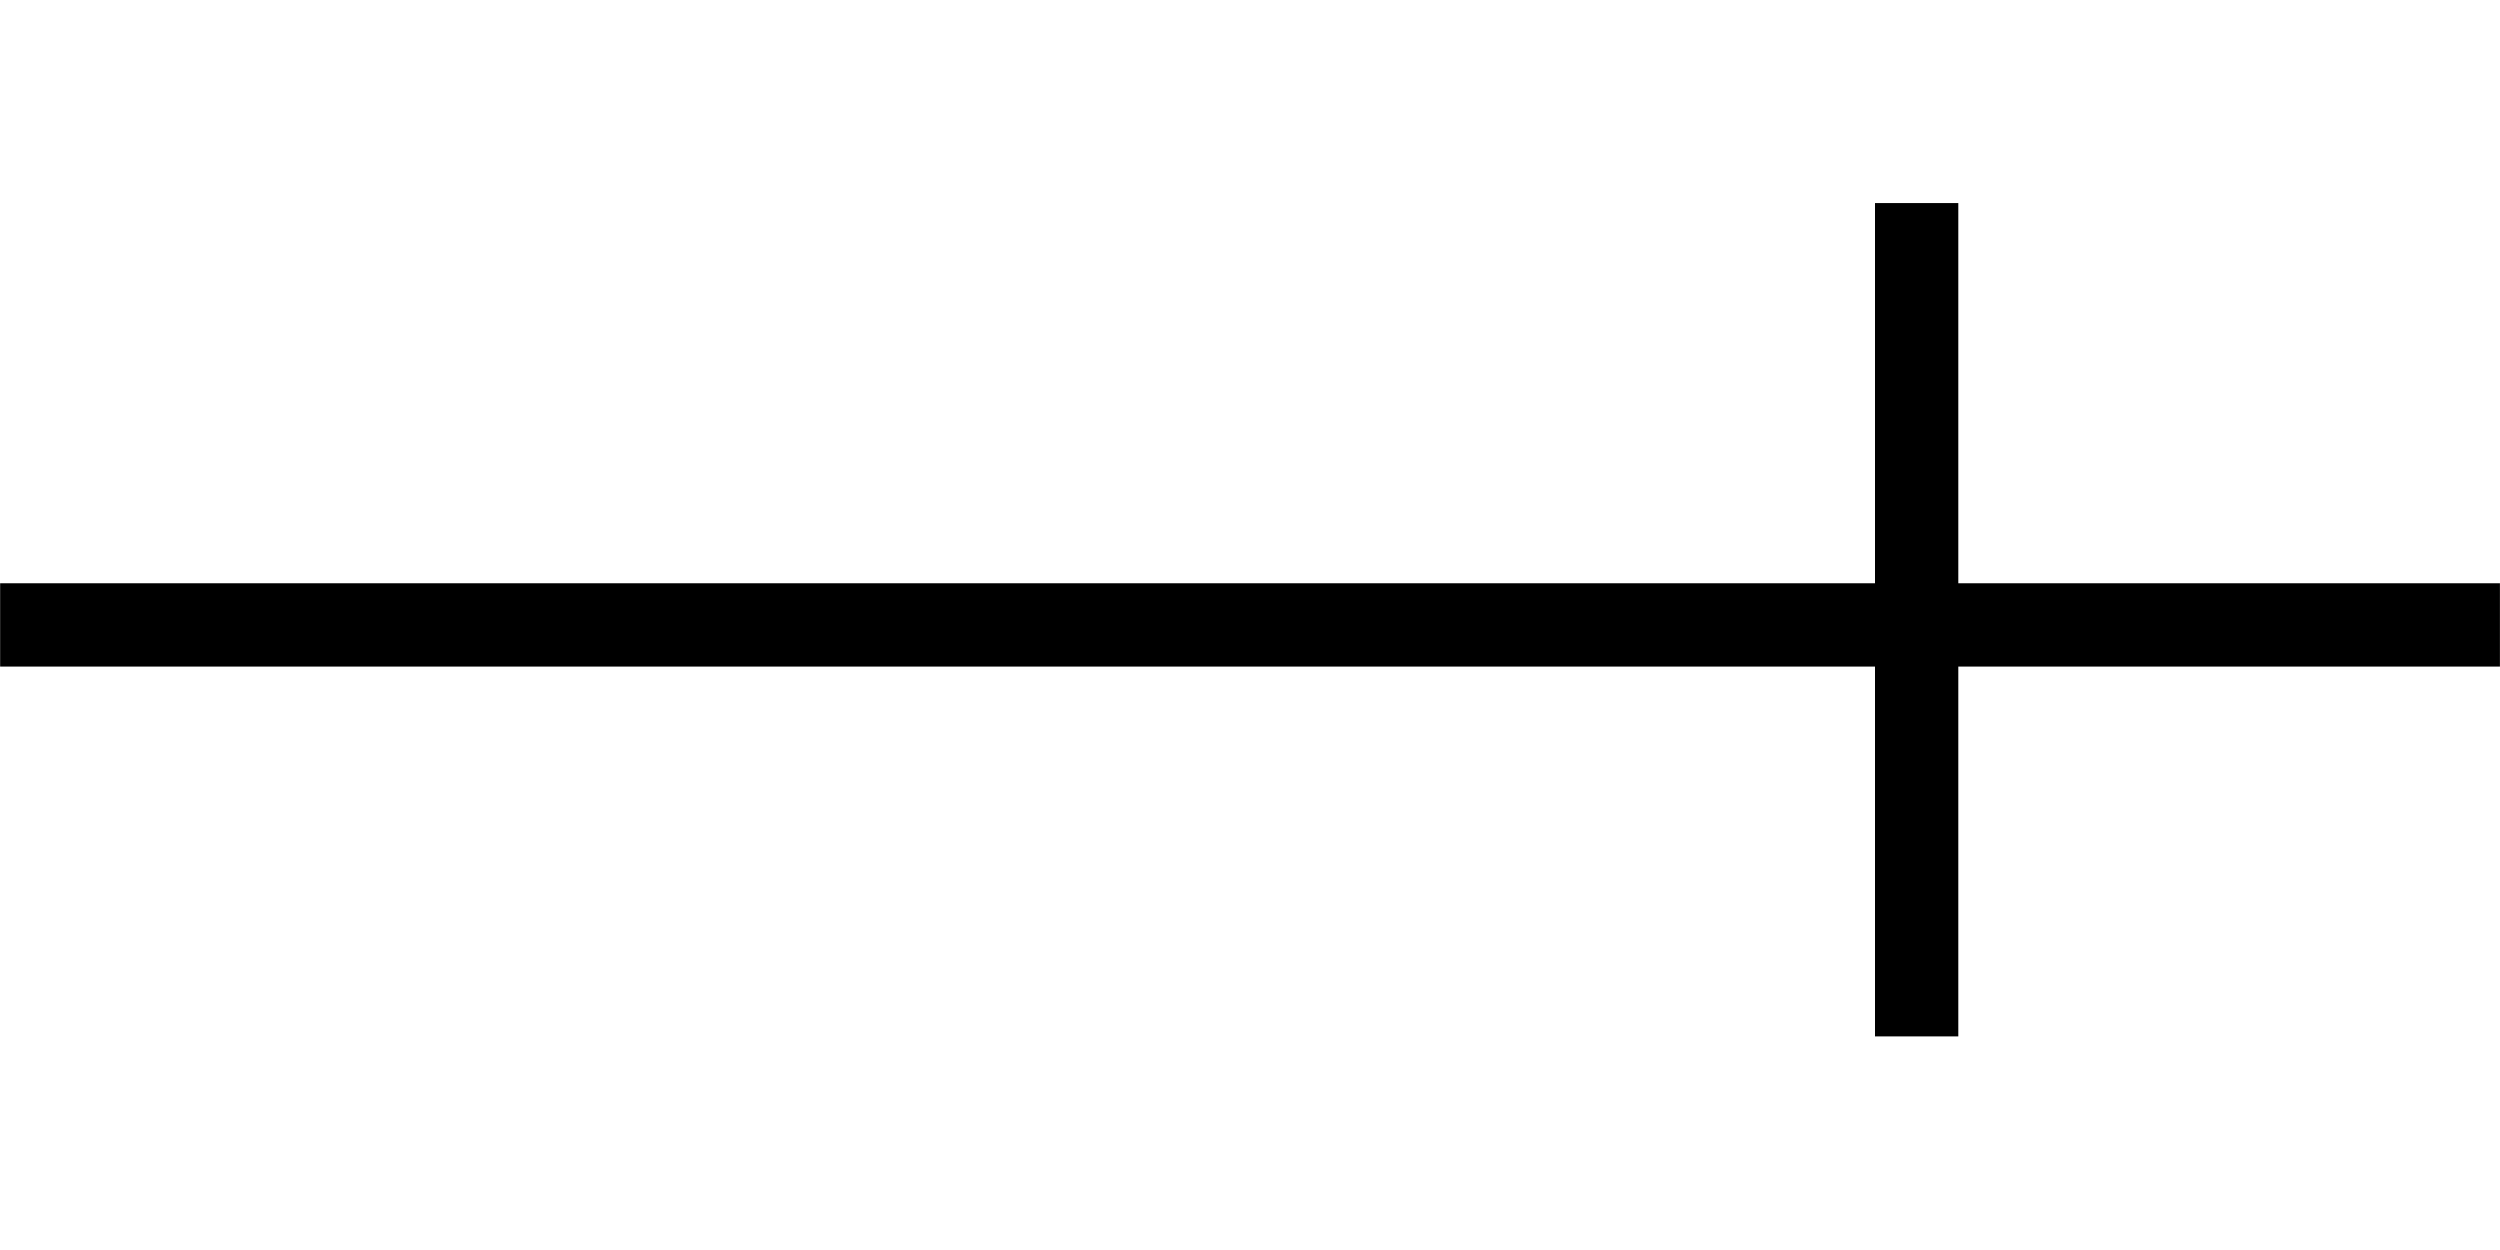
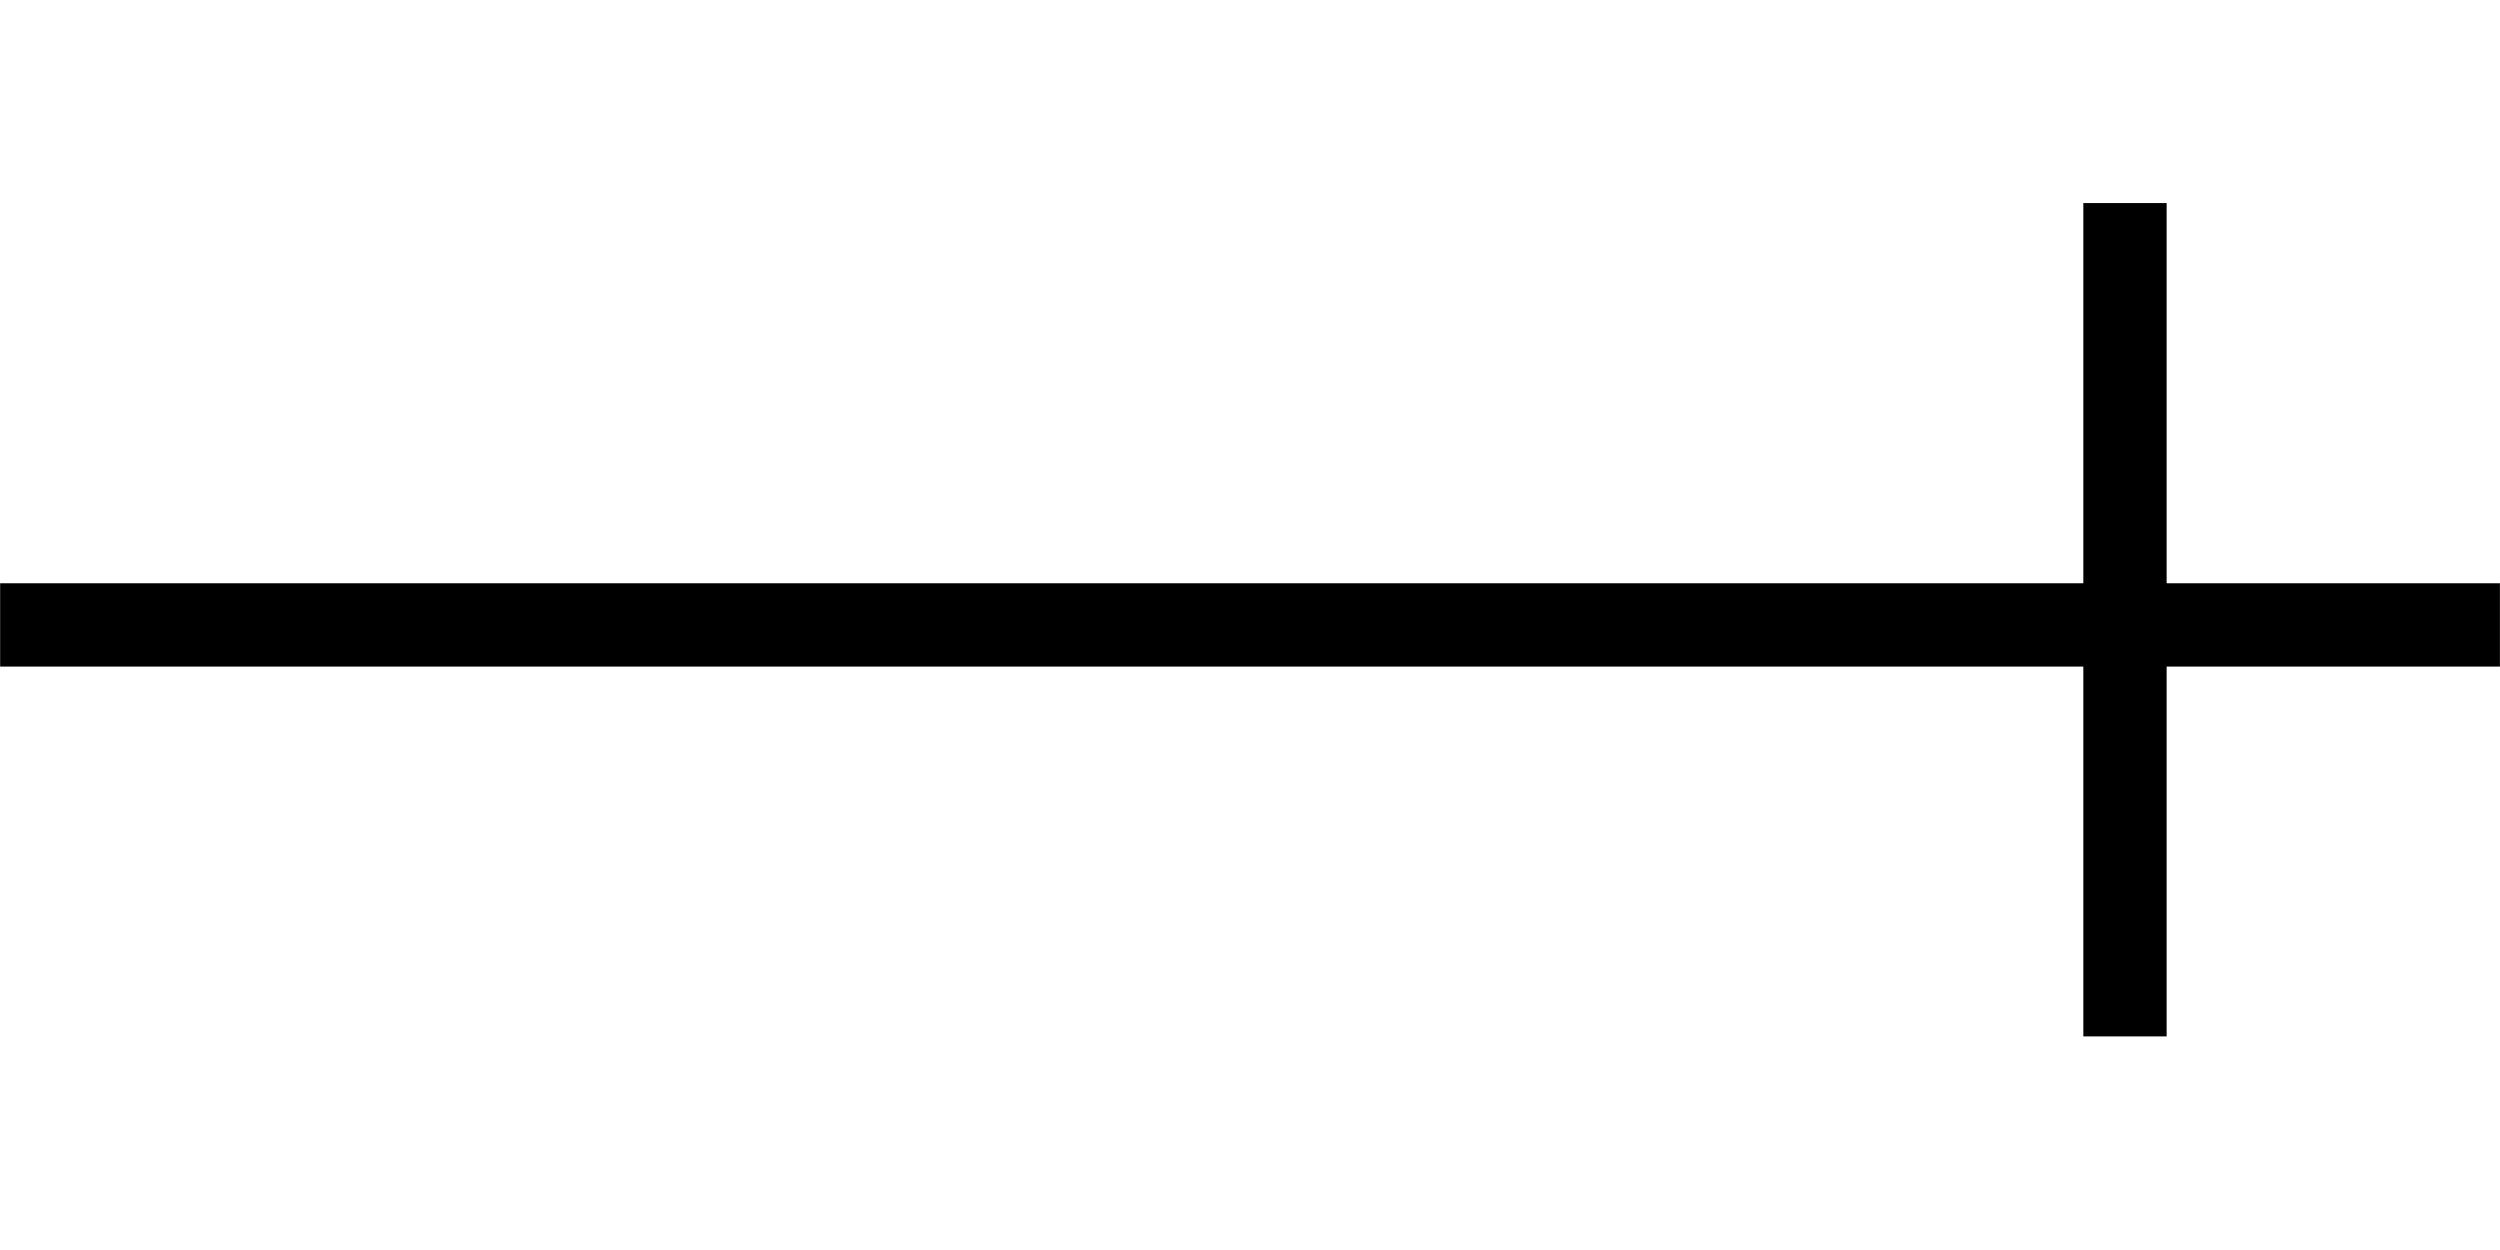
<svg xmlns="http://www.w3.org/2000/svg" width="60" height="30" viewBox="0 0 15.875 7.938" version="1.1" id="svg8">
  <defs id="defs2">
    <marker style="overflow:visible" id="marker14493" refX="0" refY="0" orient="auto">
      <path transform="scale(-0.4)" style="fill:#000000;fill-opacity:1;fill-rule:evenodd;stroke:#000000;stroke-width:1pt;stroke-opacity:1" d="M 5.77,0 -2.88,5 V -5 Z" id="path14491" />
    </marker>
    <marker style="overflow:visible" id="marker14493-6" refX="0" refY="0" orient="auto">
      <path transform="scale(-0.4)" style="fill:#000000;fill-opacity:1;fill-rule:evenodd;stroke:#000000;stroke-width:1pt;stroke-opacity:1" d="M 5.77,0 -2.88,5 V -5 Z" id="path14491-6" />
    </marker>
  </defs>
  <g id="layer1" transform="translate(0,-289.0625)">
    <path id="path14323" d="M 15.875,293.031 H 3.8341794e-4" style="fill:none;stroke:#000000;stroke-width:0.529;stroke-linecap:butt;stroke-linejoin:miter;stroke-miterlimit:4;stroke-dasharray:none;stroke-opacity:1" />
-     <path style="fill:none;stroke:#000000;stroke-width:0.529;stroke-linecap:butt;stroke-linejoin:miter;stroke-miterlimit:4;stroke-dasharray:none;stroke-opacity:1" d="m 12.171,290.352 c 0,5.292 0,5.292 0,5.292 v 0" id="path5596" />
+     <path style="fill:none;stroke:#000000;stroke-width:0.529;stroke-linecap:butt;stroke-linejoin:miter;stroke-miterlimit:4;stroke-dasharray:none;stroke-opacity:1" d="m 13.494,290.352 c 0,5.292 0,5.292 0,5.292 v 0" id="path5596" />
  </g>
</svg>
